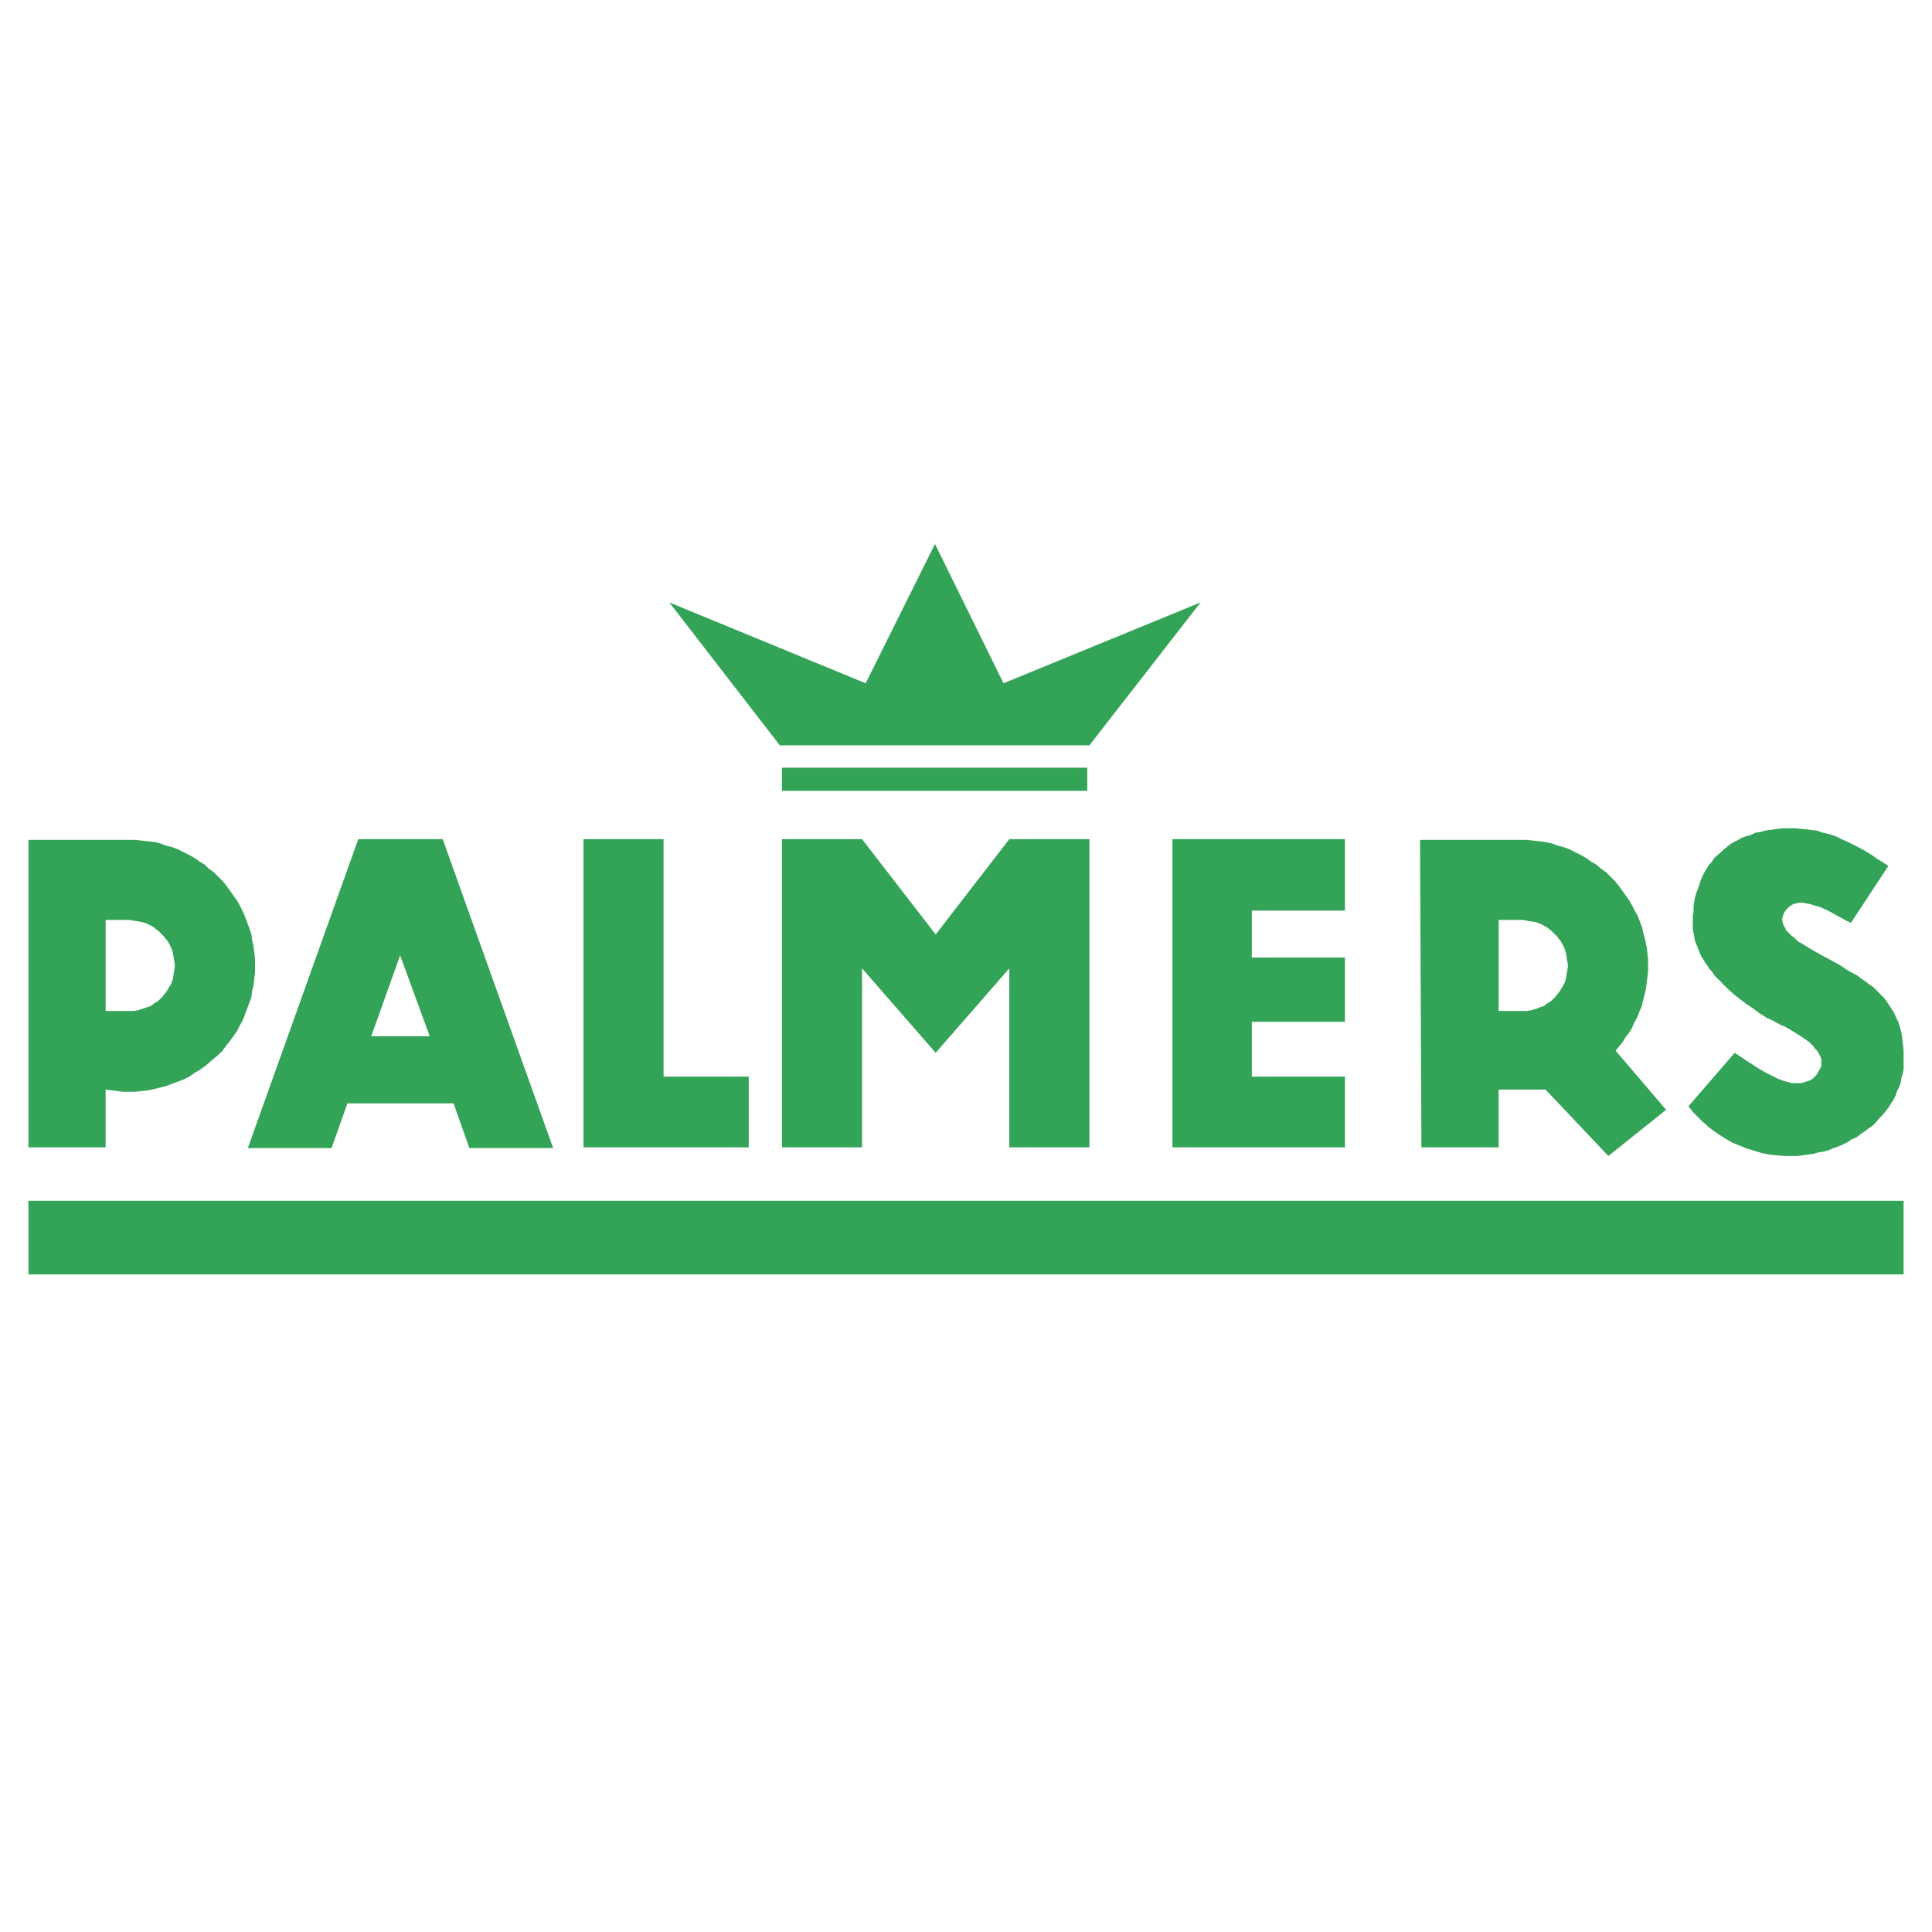
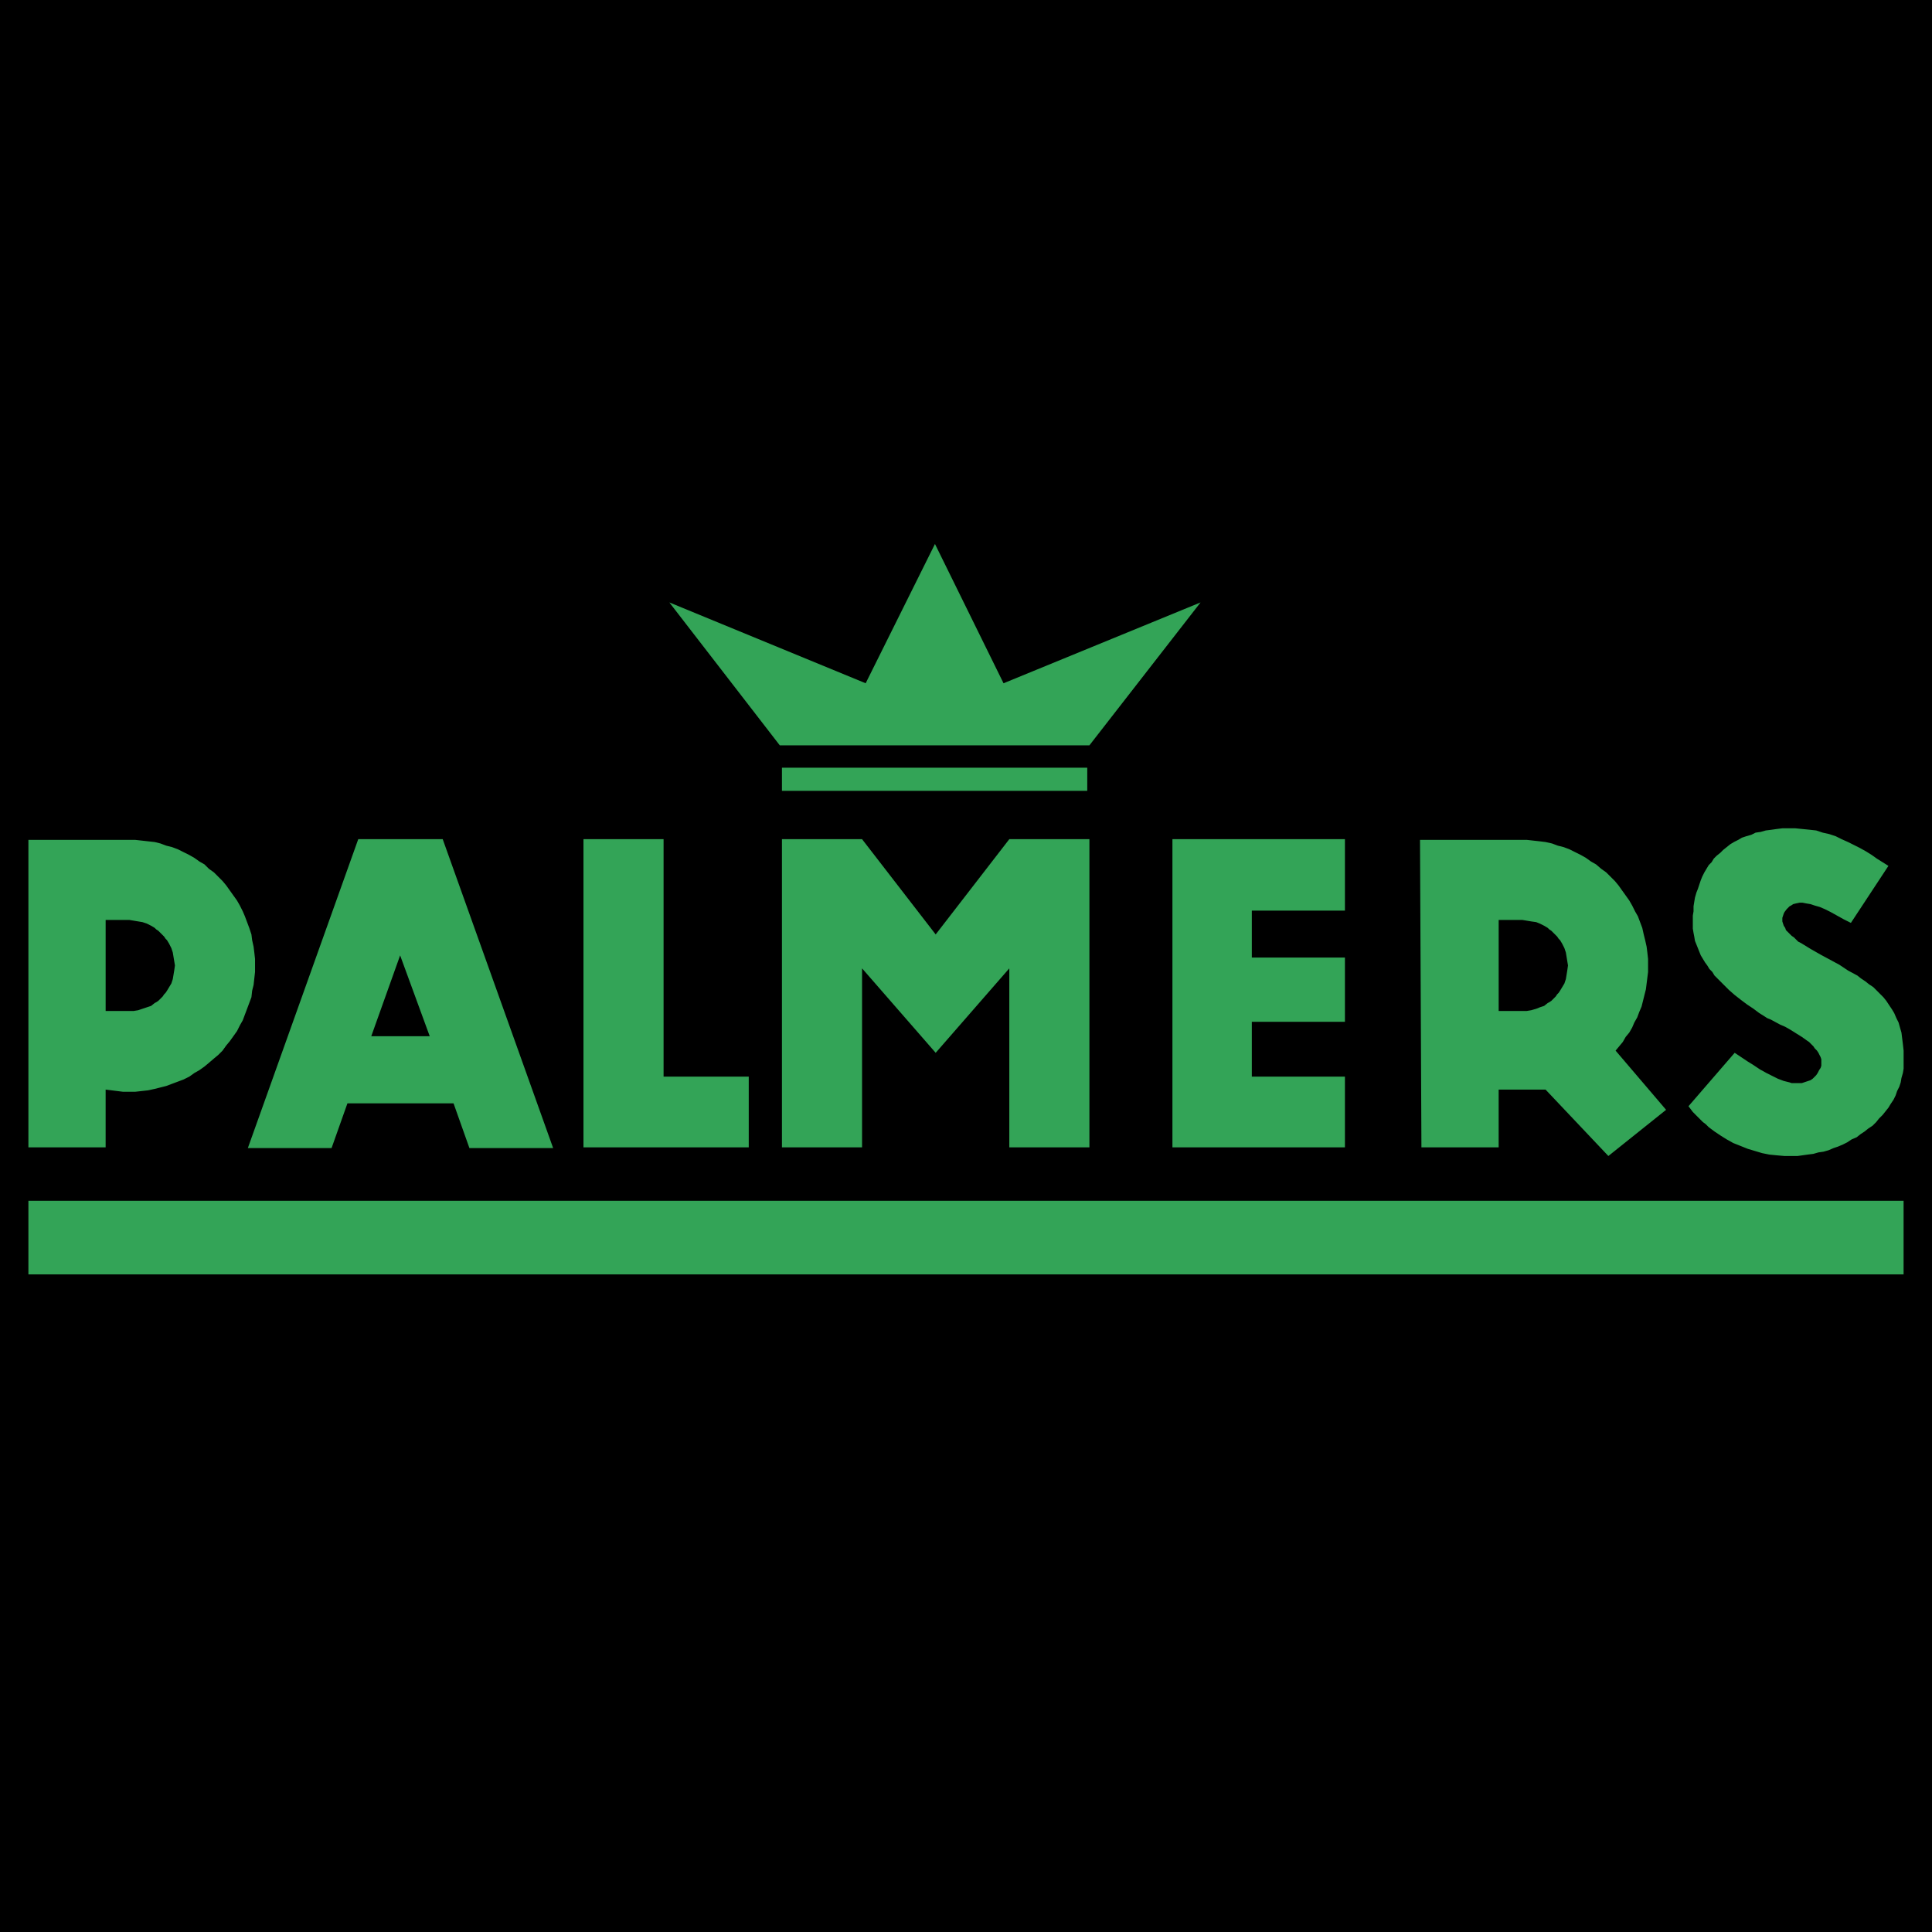
<svg xmlns="http://www.w3.org/2000/svg" width="2500" height="2500" viewBox="0 0 192.756 192.756">
  <g fill-rule="evenodd" clip-rule="evenodd">
-     <path fill="#fff" d="M0 0h192.756v192.756H0V0z" />
+     <path fill="#000" d="M0 0h192.756v192.756H0V0z" />
    <path d="M2.834 119.801h187.087v7.346H2.834v-7.346zm75.181-43.207h30.461v2.305H78.015v-2.305zm-.216-2.232L66.781 60.104l19.587 8.065 6.914-13.898 6.841 13.898 19.658-8.065-11.09 14.258H77.799zm110.609 12.026l-3.744 5.689-.719-.36-.648-.36-.648-.36-.576-.288-.504-.216-.504-.144-.432-.144-.434-.072-.359-.072h-.289l-.359.072-.287.072-.217.144-.145.072-.072.072-.143.144-.072.072-.217.288-.072.145-.072.216-.07.216v.36l.07.216.072.216.145.216.072.216.145.144.215.216.217.216.217.144.215.216.217.216.287.144.938.576 1.008.576 1.871 1.008.865.576.936.504.359.287.434.289.359.287.432.289.361.359.287.289.359.359.289.359.287.434.289.432.215.359.217.504.217.434.143.504.145.504.072.576.072.576.072.646v1.8l-.072.432-.145.506-.072.432-.143.432-.217.432-.145.432-.215.434-.289.432-.217.359-.287.361-.287.359-.361.359-.287.361-.361.359-.432.287-.359.289-.432.287-.361.289-.504.215-.432.289-.432.217-.504.215-.434.145-.504.217-.504.143-.504.072-.504.145-.576.072-.504.072-.504.07h-1.297l-.791-.07-.721-.072-.721-.145-.721-.217-.719-.215-.721-.289-.721-.287-.646-.361-.576-.359-.648-.432-.289-.217-.287-.215-.289-.289-.287-.215-.217-.217-.287-.287-.217-.217-.287-.289-.217-.287-.215-.289 4.607-5.328 1.297.865.576.359.648.432.646.359.576.289.576.287.576.217.289.072.287.072.217.072h1.008l.217-.072.215-.072.217-.072.217-.072.215-.145.145-.143.215-.217.145-.217.145-.287.145-.217.072-.215v-.649l-.072-.217-.145-.287-.072-.145-.145-.217-.215-.215-.145-.217-.217-.215-.215-.217-.217-.145-.504-.359-.576-.359-.576-.361-.504-.287-.504-.217-.936-.504-.361-.145-.215-.143-.576-.361-.576-.432-.648-.432-.576-.432-.648-.506-.576-.504-.287-.287-.289-.289-.287-.287-.289-.289-.287-.287-.217-.359-.287-.289-.217-.359-.215-.289-.217-.359-.217-.36-.145-.36-.143-.36-.145-.36-.145-.36-.072-.432-.07-.36-.072-.432v-1.296l.072-.432v-.504l.07-.432.072-.432.145-.504.145-.36.143-.432.145-.432.145-.36.217-.432.215-.36.217-.36.287-.288.217-.36.287-.288.361-.288.287-.288.361-.289.359-.288.359-.216.432-.216.361-.216.432-.144.504-.144.432-.216.506-.072.504-.144.574-.072.506-.072.576-.072h1.294l.721.072.721.072.646.072.648.216.648.144.648.216.576.288.648.288.576.288.576.288.648.36.574.36.506.36 1.154.724zm-102.4-2.664h-7.993v30.749h7.993v-17.86l7.345 8.426 7.346-8.426v17.859h7.992V83.724h-7.992l-7.346 9.505-7.345-9.505zm38.887 0H116.973v30.749h17.211v-7.057h-9.289v-5.473h9.289v-6.41h-9.289v-4.681h9.289v-7.129h-9.289v.001zm-58.69 0h-7.993v30.749h16.491v-7.057h-8.498V83.724zm-41.478 30.821h8.353l1.584-4.465H45.25l1.584 4.465h8.354L44.169 83.724H35.743l-11.016 30.821zm12.314-11.162l2.88-8.065 2.953 8.065h-5.833zm104.633-19.588h10.658l.646.072.648.072.576.072.648.144.576.216.576.144.576.216.576.288.576.288.504.288.504.36.504.288.504.433.504.36.434.432.432.432.359.432.359.504.361.504.359.504.289.504.287.576.289.504.215.577.217.576.145.648.143.576.145.648.072.576.072.648v1.296l-.072.576-.072.576-.072.576-.145.574-.143.576-.145.576-.217.506-.215.574-.289.506-.215.504-.289.504-.359.432-.289.504-.359.432-.359.432 5.039 5.906-5.76 4.607-6.266-6.625h-4.68v5.762h-7.705l-.142-30.676zm7.849 7.994v9.074h2.809l.432-.072.504-.145.359-.145.432-.143.361-.289.145-.072.215-.145.145-.143.145-.145.143-.145.145-.215.145-.145.145-.217.215-.359.217-.359.145-.434.072-.432.07-.432.072-.504-.072-.433-.07-.432-.072-.432-.145-.432-.217-.432-.215-.36-.145-.144-.145-.216-.145-.144-.143-.144-.145-.144-.145-.144-.215-.144-.145-.144-.361-.216-.432-.216-.359-.144-.504-.072-.432-.072-.434-.072h-2.375v.004zM2.834 83.795h10.658l.648.072.648.072.648.072.577.144.576.216.576.144.576.216.576.288.576.288.504.288.504.36.504.288.432.433.504.36.432.432.432.432.36.432.36.504.36.504.36.504.288.504.288.576.216.504.216.577.216.576.216.648.072.576.144.648.072.576.072.648v1.296l-.072.646-.072.648-.144.576-.072.648-.216.576-.216.576-.216.576-.216.576-.288.504-.288.576-.36.504-.36.504-.36.432-.36.504-.432.434-.432.359-.504.432-.432.361-.504.359-.504.287-.504.361-.576.287-.576.217-.576.215-.576.217-.576.145-.577.145-.648.143-.648.072-.648.072h-1.224l-.576-.072-.576-.072-.577-.072v5.762H2.834V83.795zm7.706 7.994v9.074H13.349l.432-.072.432-.145.432-.145.432-.143.36-.289.144-.072.216-.145.145-.143.144-.145.144-.145.144-.215.144-.145.144-.217.216-.359.216-.359.144-.434.072-.432.072-.432.072-.504-.072-.433-.072-.432-.072-.432-.144-.432-.216-.432-.216-.36-.144-.144-.144-.216-.144-.144-.144-.144-.144-.144-.145-.144-.216-.144-.144-.144-.36-.216-.432-.216-.432-.144-.432-.072-.432-.072-.432-.072H10.54v.004z" fill="#33a457" />
  </g>
</svg>
